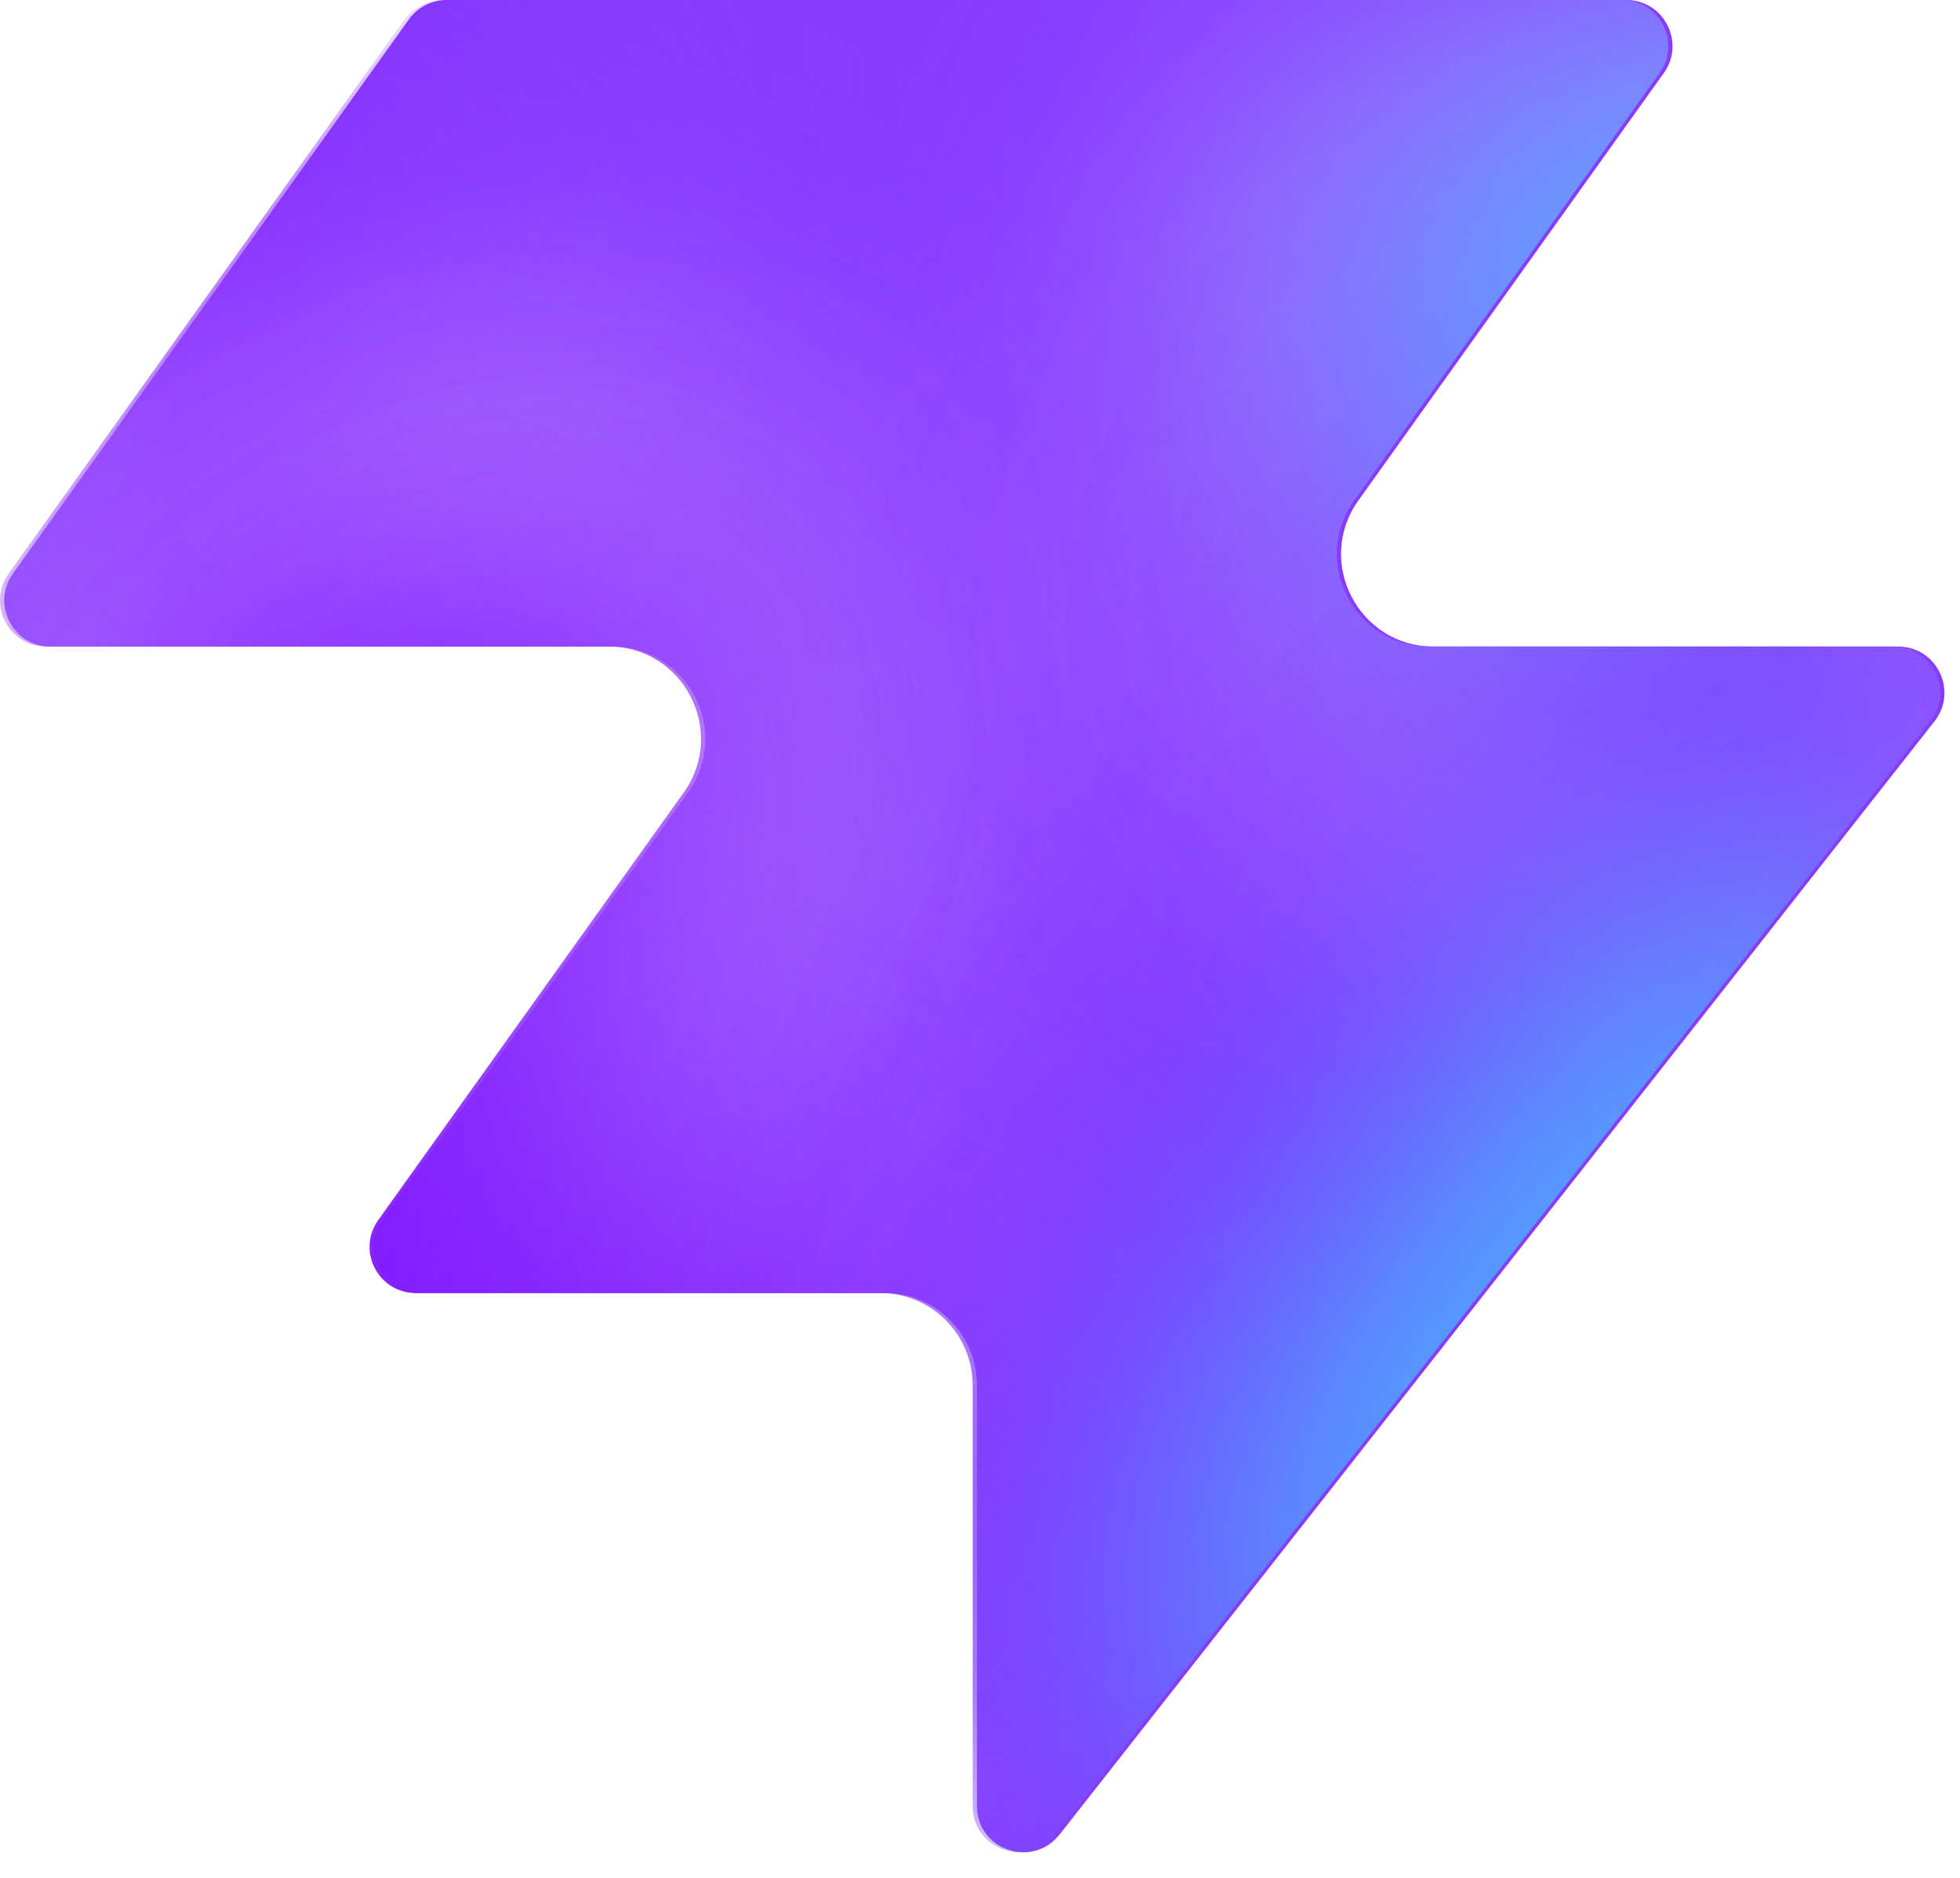
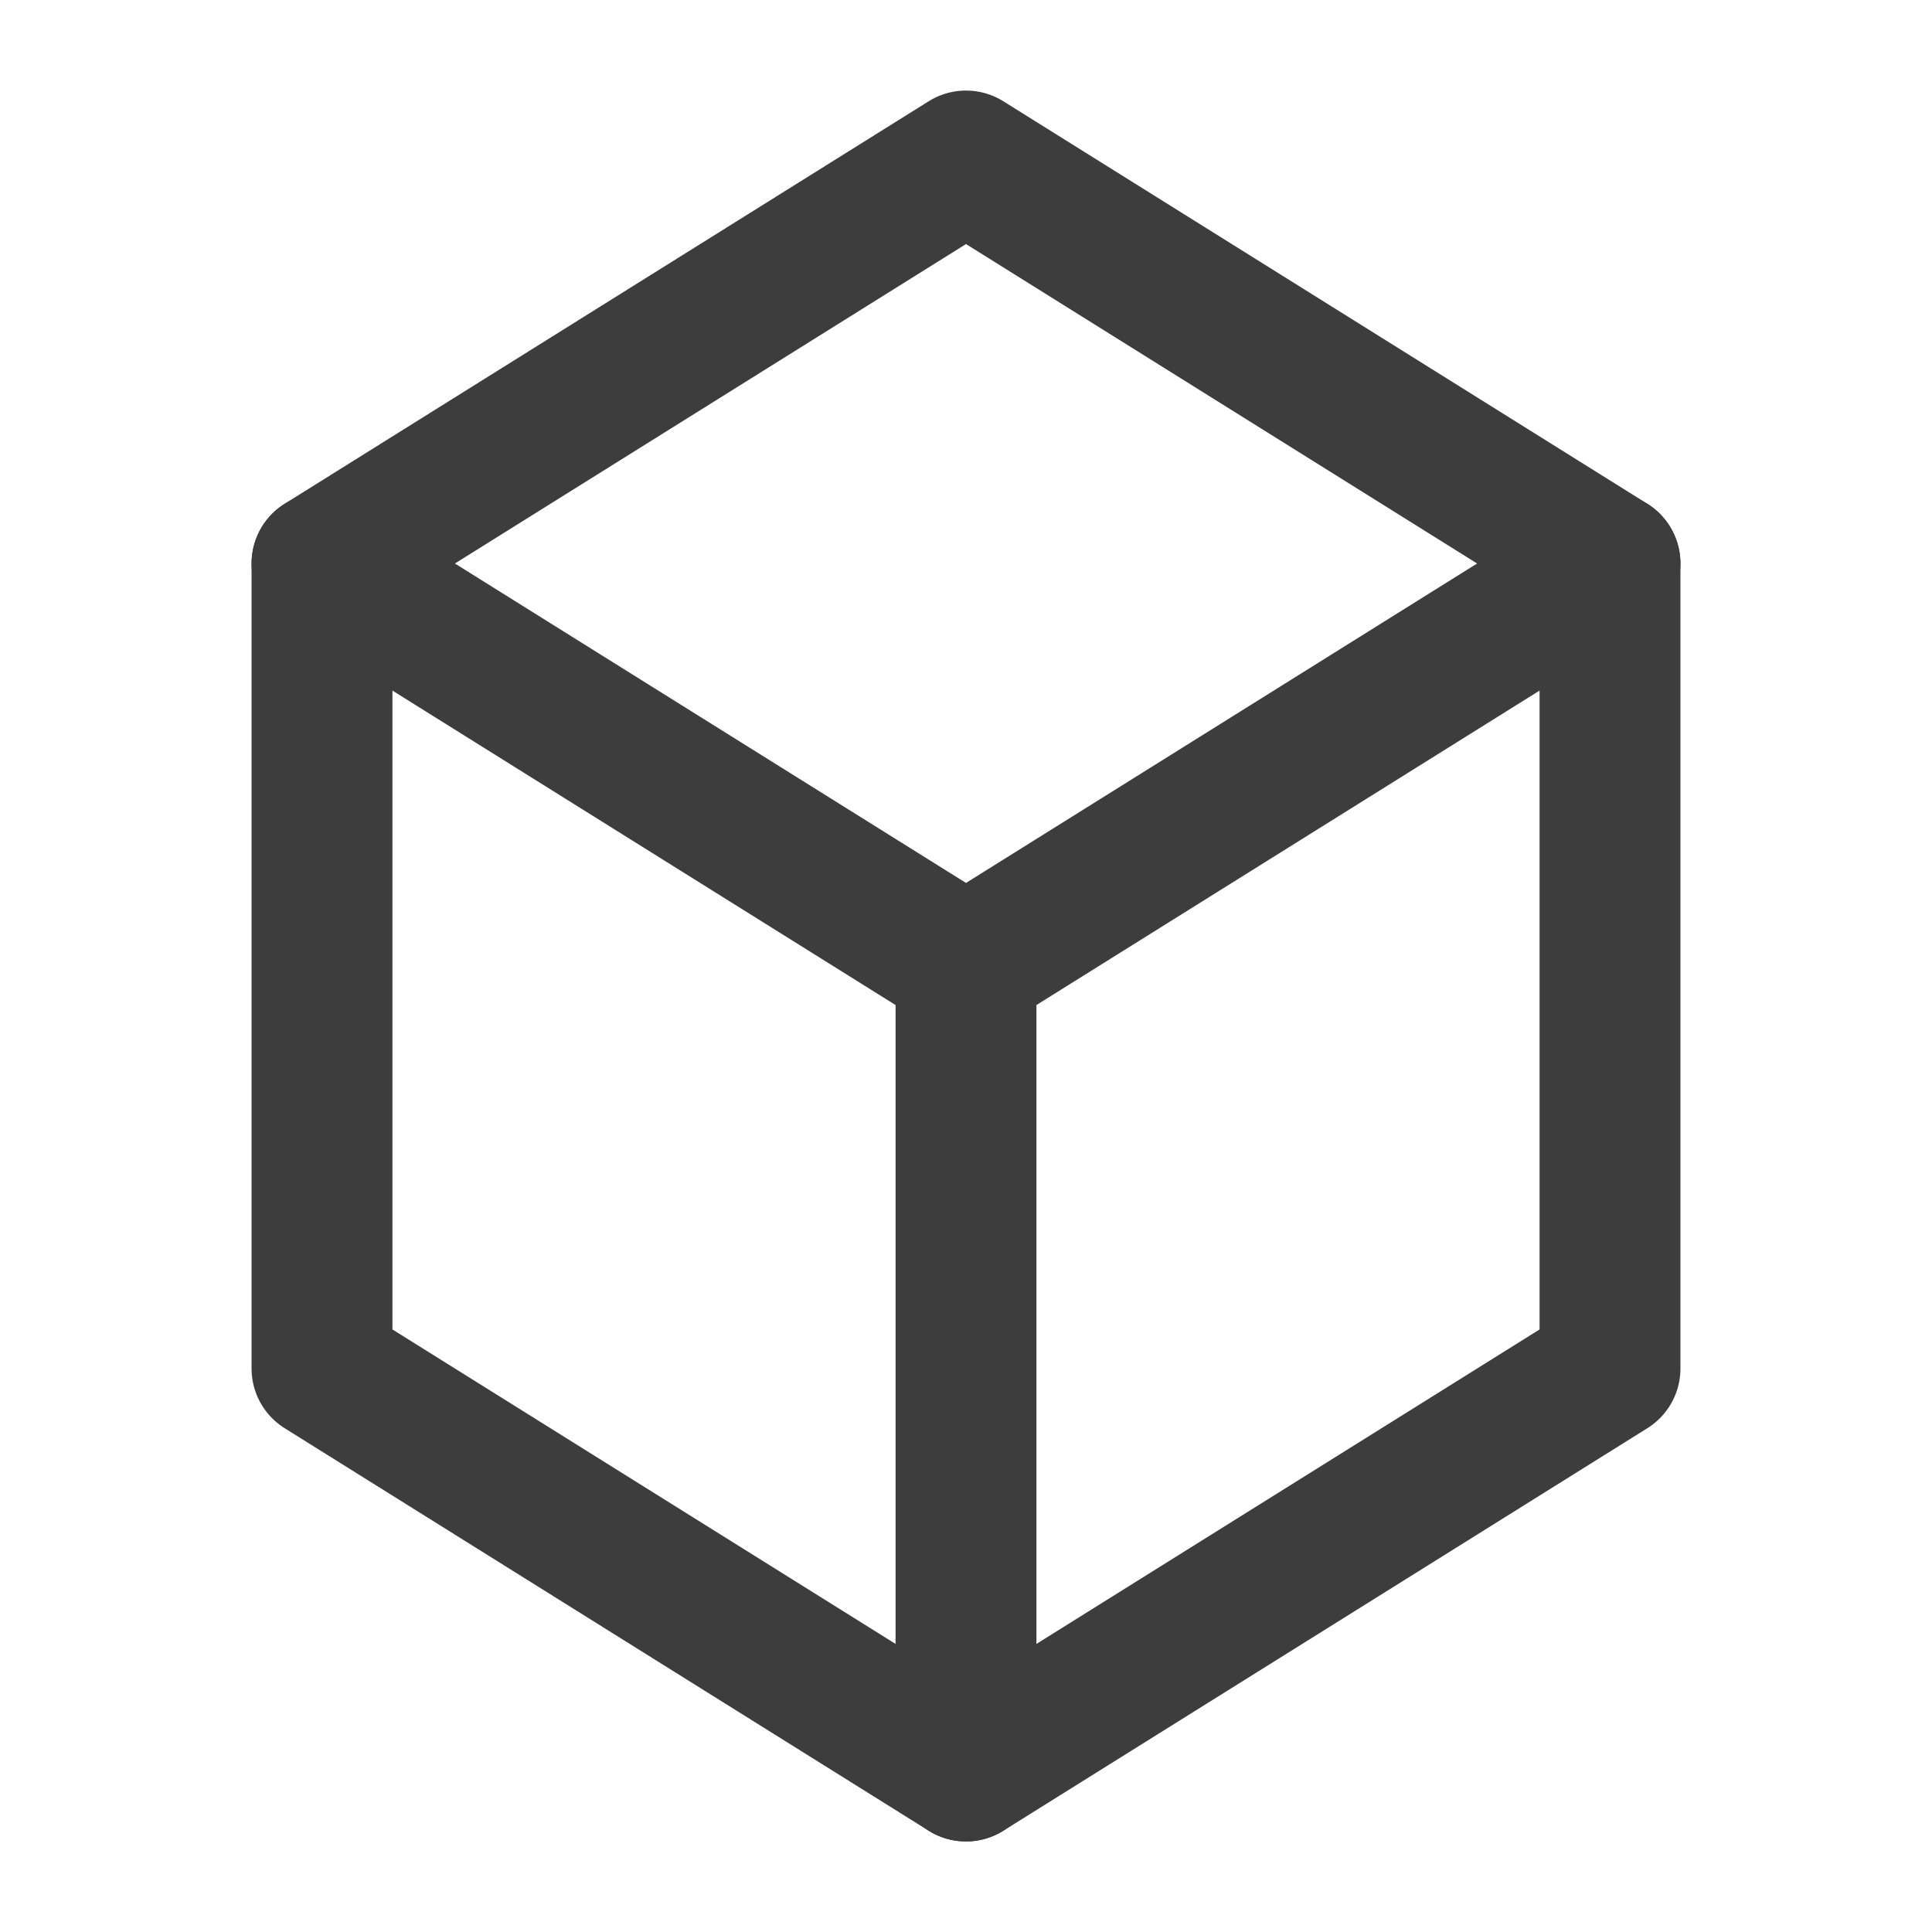
- <svg xmlns="http://www.w3.org/2000/svg" width="48" height="46" fill="none" viewBox="0 0 48 46">
-   <path fill="#863bff" d="M25.946 44.938c-.664.845-2.021.375-2.021-.698V33.937a2.26 2.26 0 0 0-2.262-2.262H10.287c-.92 0-1.456-1.04-.92-1.788l7.48-10.471c1.07-1.497 0-3.578-1.842-3.578H1.237c-.92 0-1.456-1.04-.92-1.788L10.013.474c.214-.297.556-.474.92-.474h28.894c.92 0 1.456 1.04.92 1.788l-7.48 10.471c-1.07 1.498 0 3.579 1.842 3.579h11.377c.943 0 1.473 1.088.89 1.83L25.947 44.94z" style="fill:#863bff;fill:color(display-p3 .525 .23 1);fill-opacity:1" />
-   <mask id="a" width="48" height="46" x="0" y="0" maskUnits="userSpaceOnUse" style="mask-type:alpha">
-     <path fill="#000" d="M25.842 44.938c-.664.844-2.021.375-2.021-.698V33.937a2.26 2.26 0 0 0-2.262-2.262H10.183c-.92 0-1.456-1.04-.92-1.788l7.48-10.471c1.07-1.498 0-3.579-1.842-3.579H1.133c-.92 0-1.456-1.04-.92-1.787L9.91.473c.214-.297.556-.474.92-.474h28.894c.92 0 1.456 1.04.92 1.788l-7.48 10.471c-1.07 1.498 0 3.578 1.842 3.578h11.377c.943 0 1.473 1.088.89 1.832L25.843 44.94z" style="fill:#000;fill-opacity:1" />
-   </mask>
-   <g mask="url(#a)">
-     <g filter="url(#b)">
-       <ellipse cx="5.508" cy="14.704" fill="#ede6ff" rx="5.508" ry="14.704" style="fill:#ede6ff;fill:color(display-p3 .927 .903 1);fill-opacity:1" transform="matrix(.00324 1 1 -.00324 -4.47 31.516)" />
-     </g>
-     <g filter="url(#c)">
-       <ellipse cx="10.399" cy="29.851" fill="#ede6ff" rx="10.399" ry="29.851" style="fill:#ede6ff;fill:color(display-p3 .927 .903 1);fill-opacity:1" transform="matrix(.00324 1 1 -.00324 -39.328 7.883)" />
-     </g>
-     <g filter="url(#d)">
-       <ellipse cx="5.508" cy="30.487" fill="#7e14ff" rx="5.508" ry="30.487" style="fill:#7e14ff;fill:color(display-p3 .492 .077 1);fill-opacity:1" transform="rotate(89.814 -25.913 -14.639)scale(1 -1)" />
-     </g>
-     <g filter="url(#e)">
-       <ellipse cx="5.508" cy="30.599" fill="#7e14ff" rx="5.508" ry="30.599" style="fill:#7e14ff;fill:color(display-p3 .492 .077 1);fill-opacity:1" transform="rotate(89.814 -32.644 -3.334)scale(1 -1)" />
-     </g>
-     <g filter="url(#f)">
-       <ellipse cx="5.508" cy="30.599" fill="#7e14ff" rx="5.508" ry="30.599" style="fill:#7e14ff;fill:color(display-p3 .492 .077 1);fill-opacity:1" transform="matrix(.00324 1 1 -.00324 -34.34 30.47)" />
-     </g>
-     <g filter="url(#g)">
-       <ellipse cx="14.072" cy="22.078" fill="#ede6ff" rx="14.072" ry="22.078" style="fill:#ede6ff;fill:color(display-p3 .927 .903 1);fill-opacity:1" transform="rotate(93.35 24.506 48.493)scale(-1 1)" />
-     </g>
-     <g filter="url(#h)">
-       <ellipse cx="3.47" cy="21.501" fill="#7e14ff" rx="3.47" ry="21.501" style="fill:#7e14ff;fill:color(display-p3 .492 .077 1);fill-opacity:1" transform="rotate(89.009 28.708 47.59)scale(-1 1)" />
-     </g>
-     <g filter="url(#i)">
-       <ellipse cx="3.47" cy="21.501" fill="#7e14ff" rx="3.47" ry="21.501" style="fill:#7e14ff;fill:color(display-p3 .492 .077 1);fill-opacity:1" transform="rotate(89.009 28.708 47.59)scale(-1 1)" />
-     </g>
-     <g filter="url(#j)">
-       <ellipse cx=".387" cy="8.972" fill="#7e14ff" rx="4.407" ry="29.108" style="fill:#7e14ff;fill:color(display-p3 .492 .077 1);fill-opacity:1" transform="rotate(39.51 .387 8.972)" />
-     </g>
-     <g filter="url(#k)">
-       <ellipse cx="47.523" cy="-6.092" fill="#7e14ff" rx="4.407" ry="29.108" style="fill:#7e14ff;fill:color(display-p3 .492 .077 1);fill-opacity:1" transform="rotate(37.892 47.523 -6.092)" />
-     </g>
-     <g filter="url(#l)">
-       <ellipse cx="41.412" cy="6.333" fill="#47bfff" rx="5.971" ry="9.665" style="fill:#47bfff;fill:color(display-p3 .28 .748 1);fill-opacity:1" transform="rotate(37.892 41.412 6.333)" />
-     </g>
-     <g filter="url(#m)">
-       <ellipse cx="-1.879" cy="38.332" fill="#7e14ff" rx="4.407" ry="29.108" style="fill:#7e14ff;fill:color(display-p3 .492 .077 1);fill-opacity:1" transform="rotate(37.892 -1.88 38.332)" />
-     </g>
-     <g filter="url(#n)">
-       <ellipse cx="-1.879" cy="38.332" fill="#7e14ff" rx="4.407" ry="29.108" style="fill:#7e14ff;fill:color(display-p3 .492 .077 1);fill-opacity:1" transform="rotate(37.892 -1.88 38.332)" />
-     </g>
-     <g filter="url(#o)">
-       <ellipse cx="35.651" cy="29.907" fill="#7e14ff" rx="4.407" ry="29.108" style="fill:#7e14ff;fill:color(display-p3 .492 .077 1);fill-opacity:1" transform="rotate(37.892 35.651 29.907)" />
-     </g>
-     <g filter="url(#p)">
-       <ellipse cx="38.418" cy="32.4" fill="#47bfff" rx="5.971" ry="15.297" style="fill:#47bfff;fill:color(display-p3 .28 .748 1);fill-opacity:1" transform="rotate(37.892 38.418 32.4)" />
-     </g>
-   </g>
-   <defs>
-     <filter id="b" width="60.045" height="41.654" x="-19.77" y="16.149" color-interpolation-filters="sRGB" filterUnits="userSpaceOnUse">
-       <feFlood flood-opacity="0" result="BackgroundImageFix" />
-       <feBlend in="SourceGraphic" in2="BackgroundImageFix" result="shape" />
-       <feGaussianBlur result="effect1_foregroundBlur_2002_17158" stdDeviation="7.659" />
-     </filter>
-     <filter id="c" width="90.34" height="51.437" x="-54.613" y="-7.533" color-interpolation-filters="sRGB" filterUnits="userSpaceOnUse">
-       <feFlood flood-opacity="0" result="BackgroundImageFix" />
-       <feBlend in="SourceGraphic" in2="BackgroundImageFix" result="shape" />
-       <feGaussianBlur result="effect1_foregroundBlur_2002_17158" stdDeviation="7.659" />
-     </filter>
-     <filter id="d" width="79.355" height="29.4" x="-49.64" y="2.03" color-interpolation-filters="sRGB" filterUnits="userSpaceOnUse">
-       <feFlood flood-opacity="0" result="BackgroundImageFix" />
-       <feBlend in="SourceGraphic" in2="BackgroundImageFix" result="shape" />
-       <feGaussianBlur result="effect1_foregroundBlur_2002_17158" stdDeviation="4.596" />
-     </filter>
-     <filter id="e" width="79.579" height="29.4" x="-45.045" y="20.029" color-interpolation-filters="sRGB" filterUnits="userSpaceOnUse">
-       <feFlood flood-opacity="0" result="BackgroundImageFix" />
-       <feBlend in="SourceGraphic" in2="BackgroundImageFix" result="shape" />
-       <feGaussianBlur result="effect1_foregroundBlur_2002_17158" stdDeviation="4.596" />
-     </filter>
-     <filter id="f" width="79.579" height="29.4" x="-43.513" y="21.178" color-interpolation-filters="sRGB" filterUnits="userSpaceOnUse">
-       <feFlood flood-opacity="0" result="BackgroundImageFix" />
-       <feBlend in="SourceGraphic" in2="BackgroundImageFix" result="shape" />
-       <feGaussianBlur result="effect1_foregroundBlur_2002_17158" stdDeviation="4.596" />
-     </filter>
-     <filter id="g" width="74.749" height="58.852" x="15.756" y="-17.901" color-interpolation-filters="sRGB" filterUnits="userSpaceOnUse">
-       <feFlood flood-opacity="0" result="BackgroundImageFix" />
-       <feBlend in="SourceGraphic" in2="BackgroundImageFix" result="shape" />
-       <feGaussianBlur result="effect1_foregroundBlur_2002_17158" stdDeviation="7.659" />
-     </filter>
-     <filter id="h" width="61.377" height="25.362" x="23.548" y="2.284" color-interpolation-filters="sRGB" filterUnits="userSpaceOnUse">
-       <feFlood flood-opacity="0" result="BackgroundImageFix" />
-       <feBlend in="SourceGraphic" in2="BackgroundImageFix" result="shape" />
-       <feGaussianBlur result="effect1_foregroundBlur_2002_17158" stdDeviation="4.596" />
-     </filter>
-     <filter id="i" width="61.377" height="25.362" x="23.548" y="2.284" color-interpolation-filters="sRGB" filterUnits="userSpaceOnUse">
-       <feFlood flood-opacity="0" result="BackgroundImageFix" />
-       <feBlend in="SourceGraphic" in2="BackgroundImageFix" result="shape" />
-       <feGaussianBlur result="effect1_foregroundBlur_2002_17158" stdDeviation="4.596" />
-     </filter>
-     <filter id="j" width="56.045" height="63.649" x="-27.636" y="-22.853" color-interpolation-filters="sRGB" filterUnits="userSpaceOnUse">
-       <feFlood flood-opacity="0" result="BackgroundImageFix" />
-       <feBlend in="SourceGraphic" in2="BackgroundImageFix" result="shape" />
-       <feGaussianBlur result="effect1_foregroundBlur_2002_17158" stdDeviation="4.596" />
-     </filter>
-     <filter id="k" width="54.814" height="64.646" x="20.116" y="-38.415" color-interpolation-filters="sRGB" filterUnits="userSpaceOnUse">
-       <feFlood flood-opacity="0" result="BackgroundImageFix" />
-       <feBlend in="SourceGraphic" in2="BackgroundImageFix" result="shape" />
-       <feGaussianBlur result="effect1_foregroundBlur_2002_17158" stdDeviation="4.596" />
-     </filter>
-     <filter id="l" width="33.541" height="35.313" x="24.641" y="-11.323" color-interpolation-filters="sRGB" filterUnits="userSpaceOnUse">
-       <feFlood flood-opacity="0" result="BackgroundImageFix" />
-       <feBlend in="SourceGraphic" in2="BackgroundImageFix" result="shape" />
-       <feGaussianBlur result="effect1_foregroundBlur_2002_17158" stdDeviation="4.596" />
-     </filter>
-     <filter id="m" width="54.814" height="64.646" x="-29.286" y="6.009" color-interpolation-filters="sRGB" filterUnits="userSpaceOnUse">
-       <feFlood flood-opacity="0" result="BackgroundImageFix" />
-       <feBlend in="SourceGraphic" in2="BackgroundImageFix" result="shape" />
-       <feGaussianBlur result="effect1_foregroundBlur_2002_17158" stdDeviation="4.596" />
-     </filter>
-     <filter id="n" width="54.814" height="64.646" x="-29.286" y="6.009" color-interpolation-filters="sRGB" filterUnits="userSpaceOnUse">
-       <feFlood flood-opacity="0" result="BackgroundImageFix" />
-       <feBlend in="SourceGraphic" in2="BackgroundImageFix" result="shape" />
-       <feGaussianBlur result="effect1_foregroundBlur_2002_17158" stdDeviation="4.596" />
-     </filter>
-     <filter id="o" width="54.814" height="64.646" x="8.244" y="-2.416" color-interpolation-filters="sRGB" filterUnits="userSpaceOnUse">
-       <feFlood flood-opacity="0" result="BackgroundImageFix" />
-       <feBlend in="SourceGraphic" in2="BackgroundImageFix" result="shape" />
-       <feGaussianBlur result="effect1_foregroundBlur_2002_17158" stdDeviation="4.596" />
-     </filter>
-     <filter id="p" width="39.409" height="43.623" x="18.713" y="10.588" color-interpolation-filters="sRGB" filterUnits="userSpaceOnUse">
-       <feFlood flood-opacity="0" result="BackgroundImageFix" />
-       <feBlend in="SourceGraphic" in2="BackgroundImageFix" result="shape" />
-       <feGaussianBlur result="effect1_foregroundBlur_2002_17158" stdDeviation="4.596" />
-     </filter>
-   </defs>
+ <svg xmlns="http://www.w3.org/2000/svg" viewBox="0 0 24 24" fill="none">
+   <path stroke="#3d3d3d" stroke-width="1.75" stroke-linecap="round" stroke-linejoin="round" d="M12 2 L4 7 v10 l8 5 l8-5 V7 z" />
+   <path stroke="#3d3d3d" stroke-width="1.75" stroke-linecap="round" stroke-linejoin="round" d="M12 22 V12" />
+   <path stroke="#3d3d3d" stroke-width="1.75" stroke-linecap="round" stroke-linejoin="round" d="M4 7 L12 12 L20 7" />
</svg>
